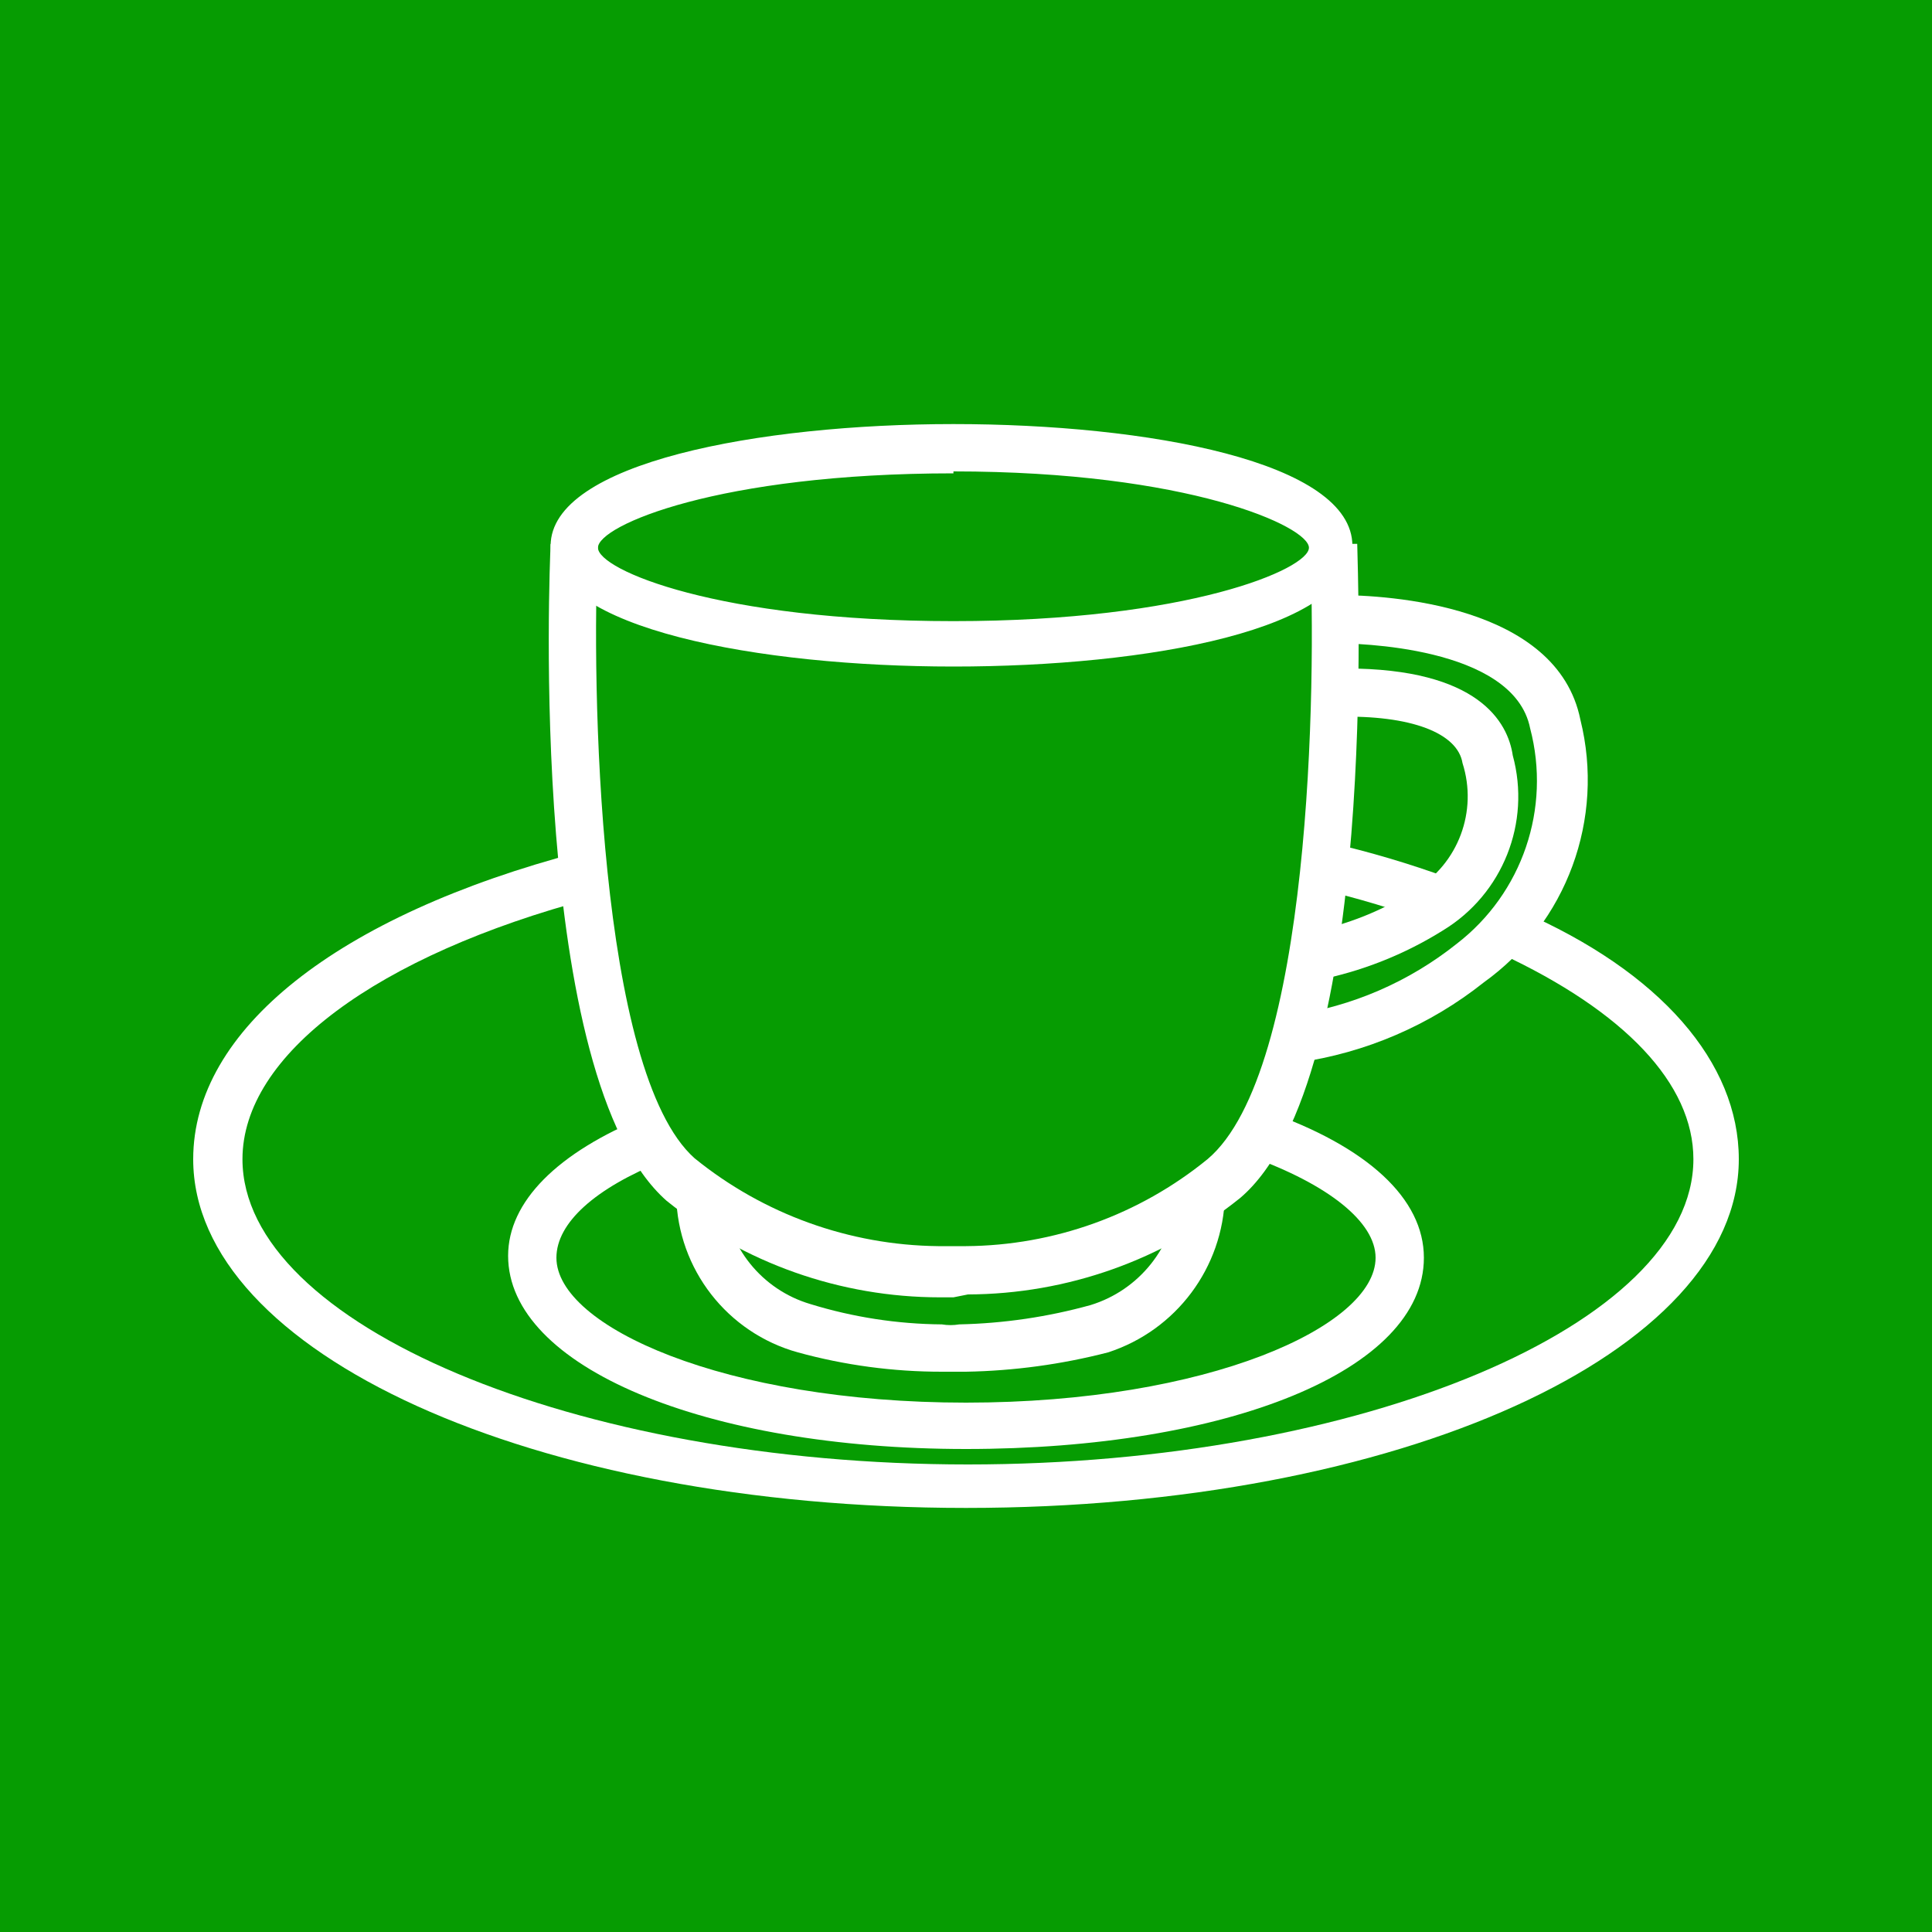
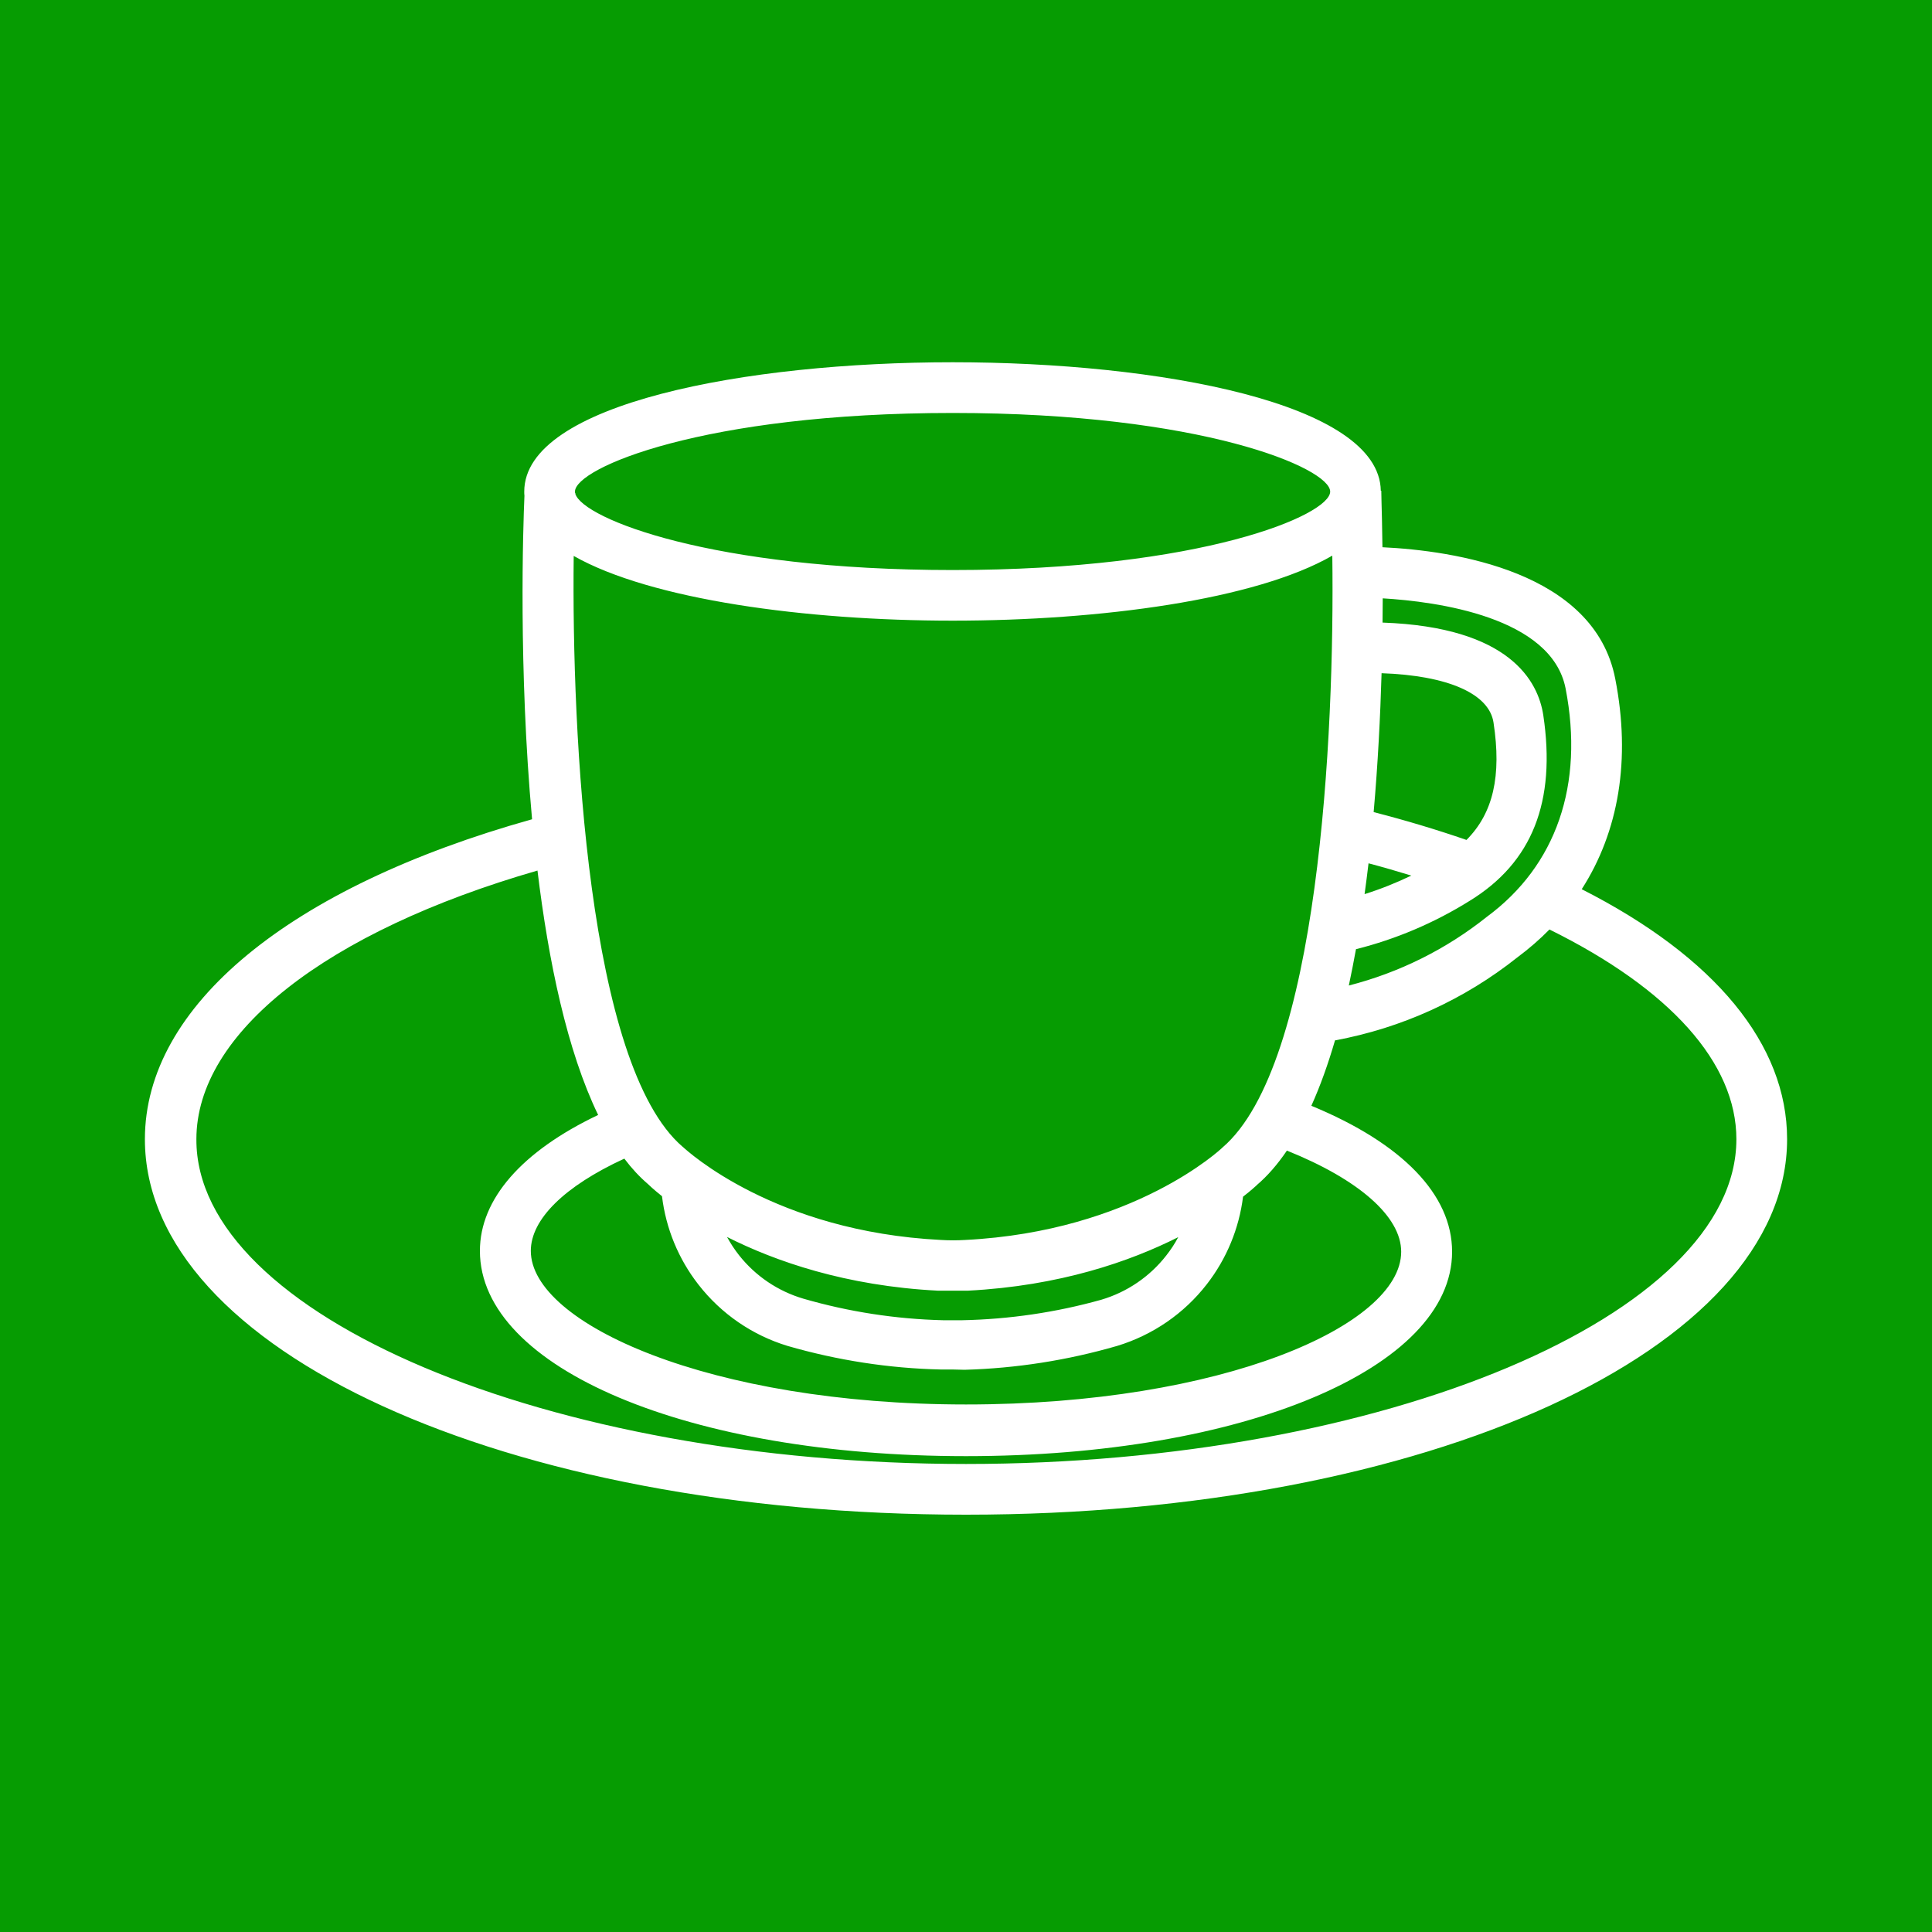
<svg xmlns="http://www.w3.org/2000/svg" viewBox="0 0 20 20">
-   <defs>
-     <style>.b{fill:#fff}</style>
-   </defs>
-   <path fill="#069c02" d="M0 0h20v20H0z" />
-   <path class="b" d="M9.87 6.9c-2 0-4.17-.39-4.17-1.25s2.16-1.26 4.17-1.26S14 4.78 14 5.65 11.88 6.9 9.87 6.9zm0-2c-2.43 0-3.68.54-3.68.77s1.25.76 3.68.76 3.68-.54 3.68-.76-1.25-.79-3.68-.79z" />
-   <path class="b" d="M9.87 13.43h-.14a4.51 4.51 0 01-2.83-1c-1.44-1.27-1.21-6.57-1.2-6.8h.49c-.07 1.46 0 5.47 1 6.36a4.07 4.07 0 002.52.91H10a4 4 0 002.5-.9c1.07-.9 1.13-4.91 1.06-6.37h.49c0 .23.24 5.53-1.21 6.77a4.52 4.52 0 01-2.82 1z" />
-   <path class="b" d="M9.87 14.2h-.12a5.62 5.62 0 01-1.49-.2A1.72 1.72 0 017 12.38h.49a1.26 1.26 0 00.9 1.12 4.75 4.75 0 001.36.21.54.54 0 00.18 0 5.54 5.54 0 001.36-.2 1.28 1.28 0 00.9-1.13h.49A1.75 1.75 0 0111.47 14a6.34 6.34 0 01-1.47.2zm3.56-3.2l-.06-.49a3.56 3.56 0 001.71-.74 2.13 2.13 0 00.76-2.23c-.17-.86-1.84-.88-2-.88v-.5c.53 0 2.28.1 2.52 1.29a2.58 2.58 0 01-1 2.72 4 4 0 01-1.93.83z" />
-   <path class="b" d="M13.62 10.15l-.07-.5a3.07 3.07 0 001.1-.44 1.13 1.13 0 00.49-1.31c-.05-.31-.53-.5-1.3-.48v-.5h.09c1.38 0 1.68.56 1.73.9a1.62 1.62 0 01-.72 1.81 3.87 3.87 0 01-1.32.52z" />
-   <path class="b" d="M10 15.61C5.51 15.61 2 14 2 12c0-1.34 1.49-2.52 4-3.18l.12.48c-2.22.59-3.61 1.62-3.61 2.7 0 1.71 3.44 3.16 7.51 3.16s7.51-1.45 7.51-3.16c0-.78-.71-1.53-2-2.13l.21-.44C17.19 10.06 18 11 18 12c0 2-3.51 3.61-8 3.61z" />
-   <path class="b" d="M14.84 9.56a9.94 9.94 0 00-1.2-.36l.11-.48a10.4 10.4 0 011.25.37zM10 15c-2.7 0-4.74-.85-4.74-2 0-.56.51-1.07 1.42-1.44l.18.46c-.7.28-1.1.64-1.1 1 0 .71 1.74 1.5 4.24 1.5s4.24-.79 4.24-1.5c0-.37-.49-.76-1.3-1.05l.16-.47c1.06.37 1.64.91 1.64 1.52C14.74 14.19 12.7 15 10 15z" />
+   <rect width="100%" height="100%" fill="#069C02" />
+   <path fill-rule="evenodd" clip-rule="evenodd" d="M5.429 5.132C5.427 5.118 5.427 5.103 5.427 5.089C5.427 4.177 7.726 3.75 9.862 3.75C11.991 3.75 14.28 4.172 14.294 5.08L14.299 5.08C14.299 5.095 14.3 5.128 14.301 5.178L14.301 5.179C14.304 5.28 14.308 5.447 14.311 5.665C15.047 5.7 16.505 5.914 16.721 7.027C16.884 7.86 16.758 8.607 16.374 9.205C17.756 9.907 18.5 10.813 18.5 11.793C18.5 13.973 14.766 15.68 10 15.68C5.234 15.68 1.5 13.98 1.5 11.793C1.5 10.415 2.993 9.185 5.508 8.481C5.366 6.926 5.415 5.445 5.429 5.132ZM5.939 5.755C6.738 6.209 8.347 6.425 9.862 6.425C11.389 6.425 12.999 6.209 13.792 5.752C13.817 7.613 13.652 11.028 12.654 11.88C12.646 11.889 11.738 12.747 9.992 12.836C9.908 12.841 9.824 12.841 9.741 12.836C8.021 12.749 7.117 11.917 7.067 11.871L7.065 11.87C6.086 11.027 5.917 7.617 5.939 5.755ZM15.706 9.912C15.827 9.822 15.939 9.725 16.04 9.622C17.289 10.239 17.975 11.004 17.975 11.793C17.975 13.614 14.322 15.155 10 15.155C5.678 15.155 2.025 13.614 2.033 11.793C2.033 10.696 3.373 9.644 5.564 9.012C5.678 9.954 5.871 10.879 6.192 11.542C5.4 11.919 4.968 12.414 4.968 12.949C4.968 14.165 7.131 15.074 10 15.074C12.869 15.074 15.032 14.165 15.032 12.958C15.032 12.368 14.518 11.836 13.575 11.447C13.668 11.241 13.749 11.013 13.82 10.77C14.508 10.643 15.156 10.349 15.706 9.912ZM13.322 11.911C13.227 12.051 13.123 12.172 13.009 12.269L13.008 12.271C12.997 12.28 12.951 12.324 12.868 12.388C12.827 12.717 12.698 13.03 12.494 13.293C12.258 13.598 11.933 13.821 11.564 13.933C11.05 14.082 10.52 14.165 9.985 14.18L9.862 14.177H9.739C9.202 14.165 8.669 14.082 8.153 13.933C7.788 13.822 7.466 13.601 7.231 13.299C7.023 13.033 6.893 12.716 6.853 12.383C6.764 12.312 6.715 12.265 6.706 12.256C6.62 12.182 6.538 12.094 6.463 11.994C5.844 12.279 5.495 12.622 5.495 12.949C5.495 13.701 7.346 14.539 10 14.539C12.654 14.539 14.505 13.72 14.505 12.958C14.505 12.594 14.067 12.21 13.322 11.911ZM14.312 6.445C14.313 6.358 14.314 6.275 14.314 6.194C14.869 6.227 16.062 6.385 16.207 7.127C16.4 8.123 16.111 8.96 15.393 9.49C14.971 9.827 14.483 10.069 13.963 10.202C13.989 10.079 14.014 9.953 14.037 9.826C14.452 9.722 14.849 9.553 15.213 9.326C15.861 8.929 16.11 8.3 15.976 7.403C15.923 7.056 15.633 6.491 14.312 6.445ZM14.167 8.937C14.154 9.043 14.141 9.15 14.126 9.256C14.292 9.204 14.454 9.139 14.61 9.064C14.463 9.019 14.315 8.976 14.167 8.937ZM14.22 8.407C14.544 8.49 14.865 8.586 15.181 8.695C15.458 8.417 15.545 8.032 15.461 7.481C15.417 7.181 14.989 6.993 14.302 6.969C14.289 7.414 14.264 7.906 14.22 8.407ZM10.019 13.361C10.972 13.312 11.699 13.058 12.197 12.807C12.162 12.874 12.12 12.937 12.073 12.997C11.902 13.216 11.667 13.376 11.4 13.455C10.932 13.586 10.448 13.657 9.962 13.667H9.762C9.273 13.655 8.787 13.58 8.317 13.444C8.055 13.367 7.823 13.211 7.653 12.997C7.605 12.937 7.563 12.872 7.526 12.805C8.026 13.057 8.754 13.312 9.709 13.361H10.019ZM5.953 5.103C5.952 5.098 5.952 5.094 5.952 5.089C5.952 4.844 7.282 4.275 9.862 4.275C12.439 4.275 13.77 4.846 13.77 5.089C13.77 5.331 12.441 5.901 9.862 5.901C7.364 5.901 6.037 5.369 5.956 5.113L5.956 5.104L5.953 5.103Z" fill="white" />
</svg>
